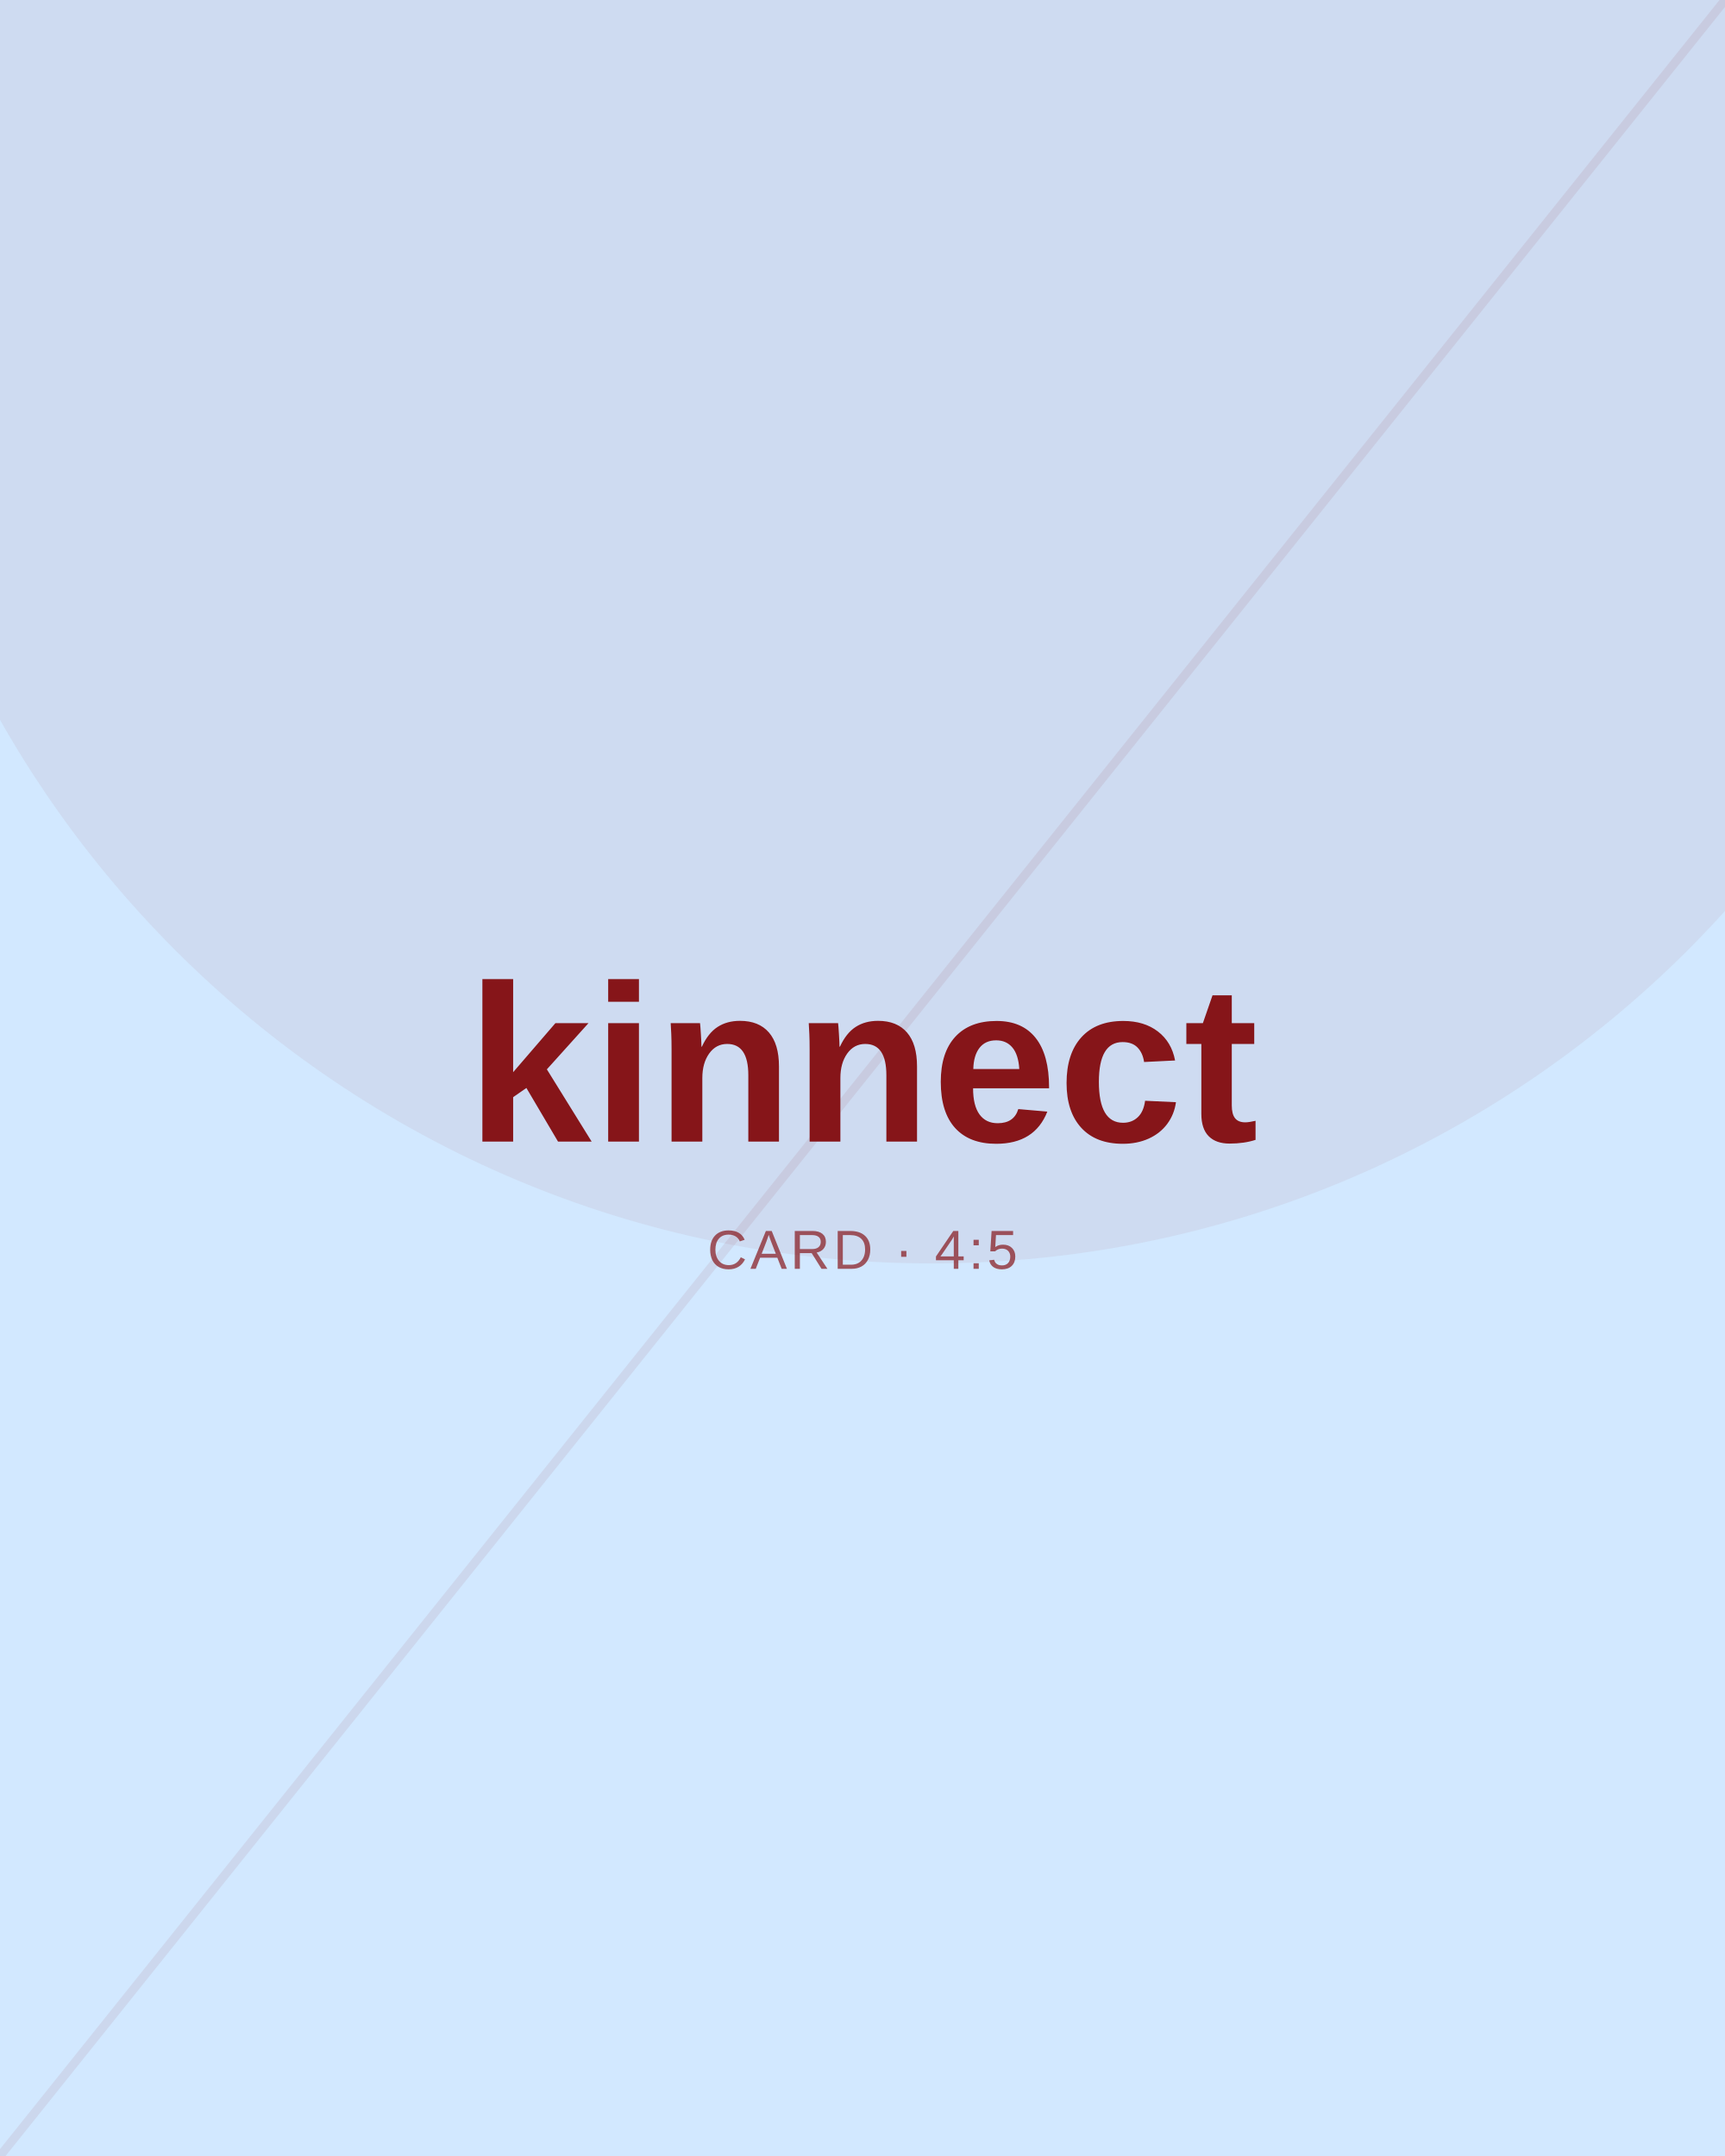
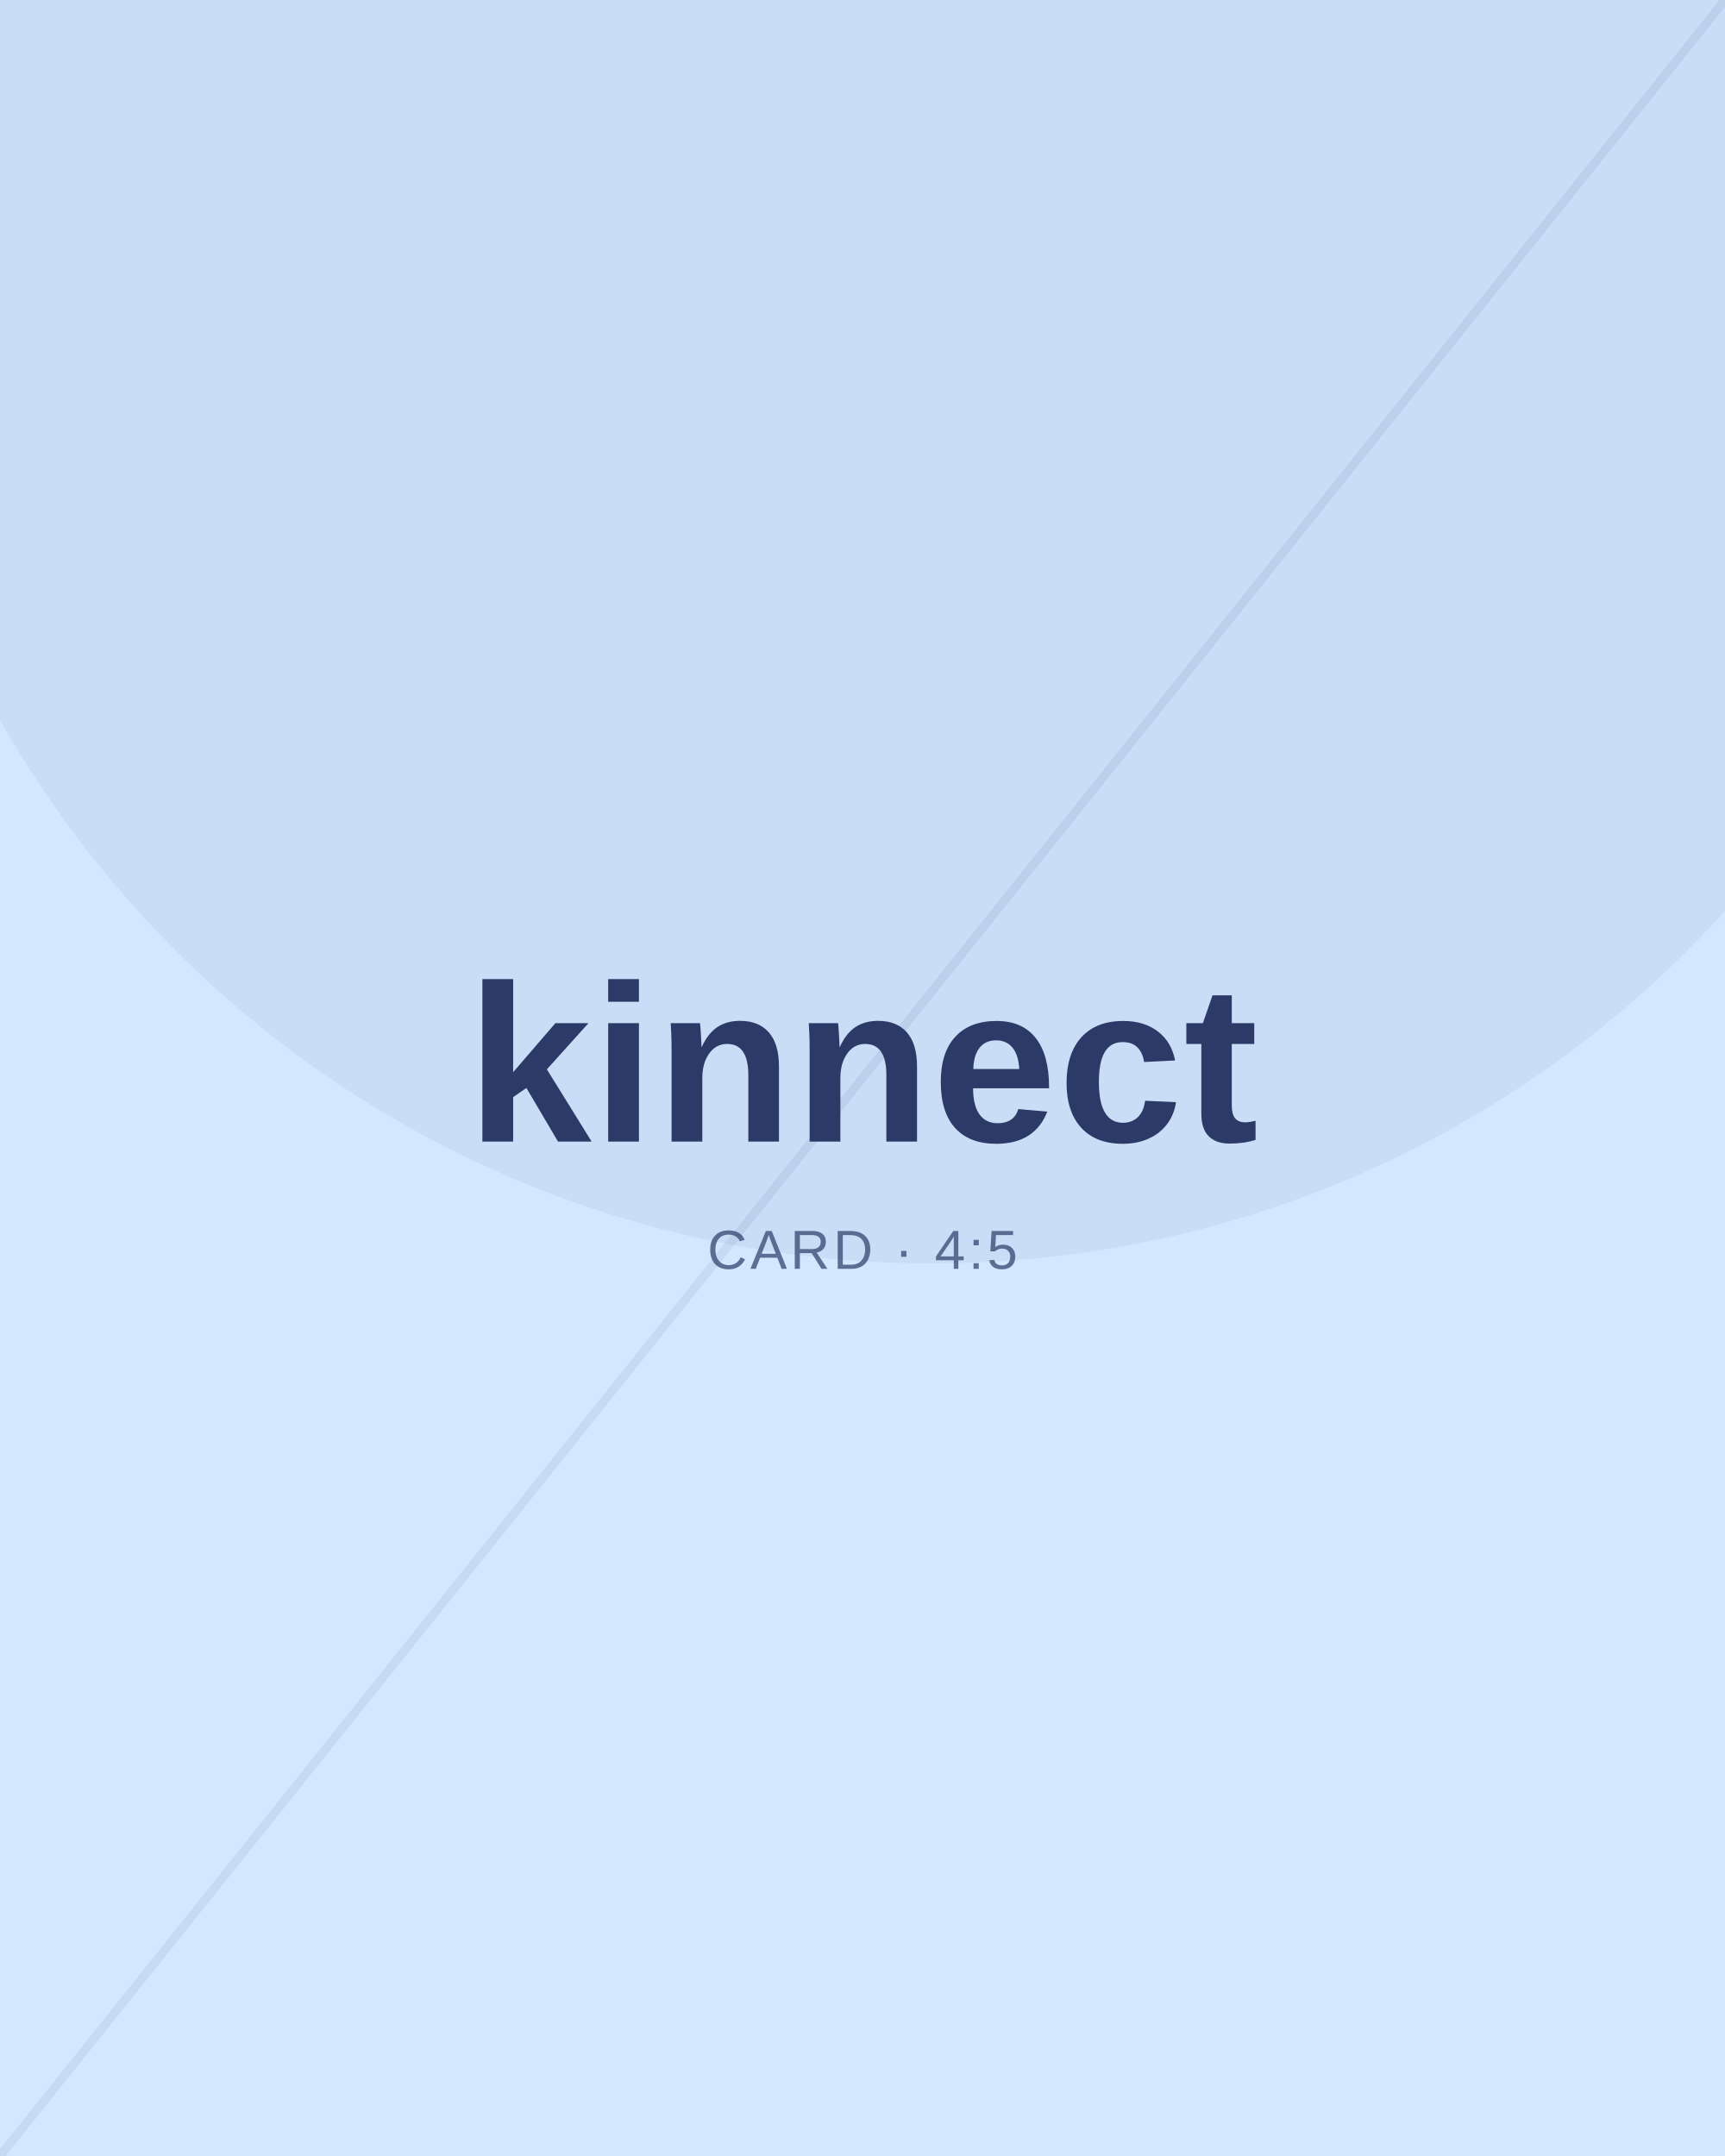
<svg xmlns="http://www.w3.org/2000/svg" viewBox="0 0 1600 2000" role="img" aria-label="kinnect placeholder">
  <rect width="1600" height="2000" fill="#D2E8FF" />
-   <circle cx="864" cy="180" r="992" fill="#861519" opacity="0.06" />
-   <line x1="0" y1="2000" x2="1600" y2="0" stroke="#861519" stroke-opacity="0.08" stroke-width="8.0" />
-   <text x="800" y="1000" text-anchor="middle" dominant-baseline="middle" font-family="'Arial Narrow', Arial, sans-serif" font-weight="700" font-size="208" fill="#861519" letter-spacing="1">kinnect</text>
-   <text x="800" y="1177" text-anchor="middle" font-family="Arial, sans-serif" font-weight="500" font-size="51" fill="#861519" letter-spacing="3" opacity="0.7">CARD · 4:5</text>
+   <circle cx="864" cy="180" r="992" fill="#2B3A67" opacity="0.06" />
+   <line x1="0" y1="2000" x2="1600" y2="0" stroke="#2B3A67" stroke-opacity="0.08" stroke-width="8.0" />
+   <text x="800" y="1000" text-anchor="middle" dominant-baseline="middle" font-family="'Arial Narrow', Arial, sans-serif" font-weight="700" font-size="208" fill="#2B3A67" letter-spacing="1">kinnect</text>
+   <text x="800" y="1177" text-anchor="middle" font-family="Arial, sans-serif" font-weight="500" font-size="51" fill="#2B3A67" letter-spacing="3" opacity="0.7">CARD · 4:5</text>
</svg>
